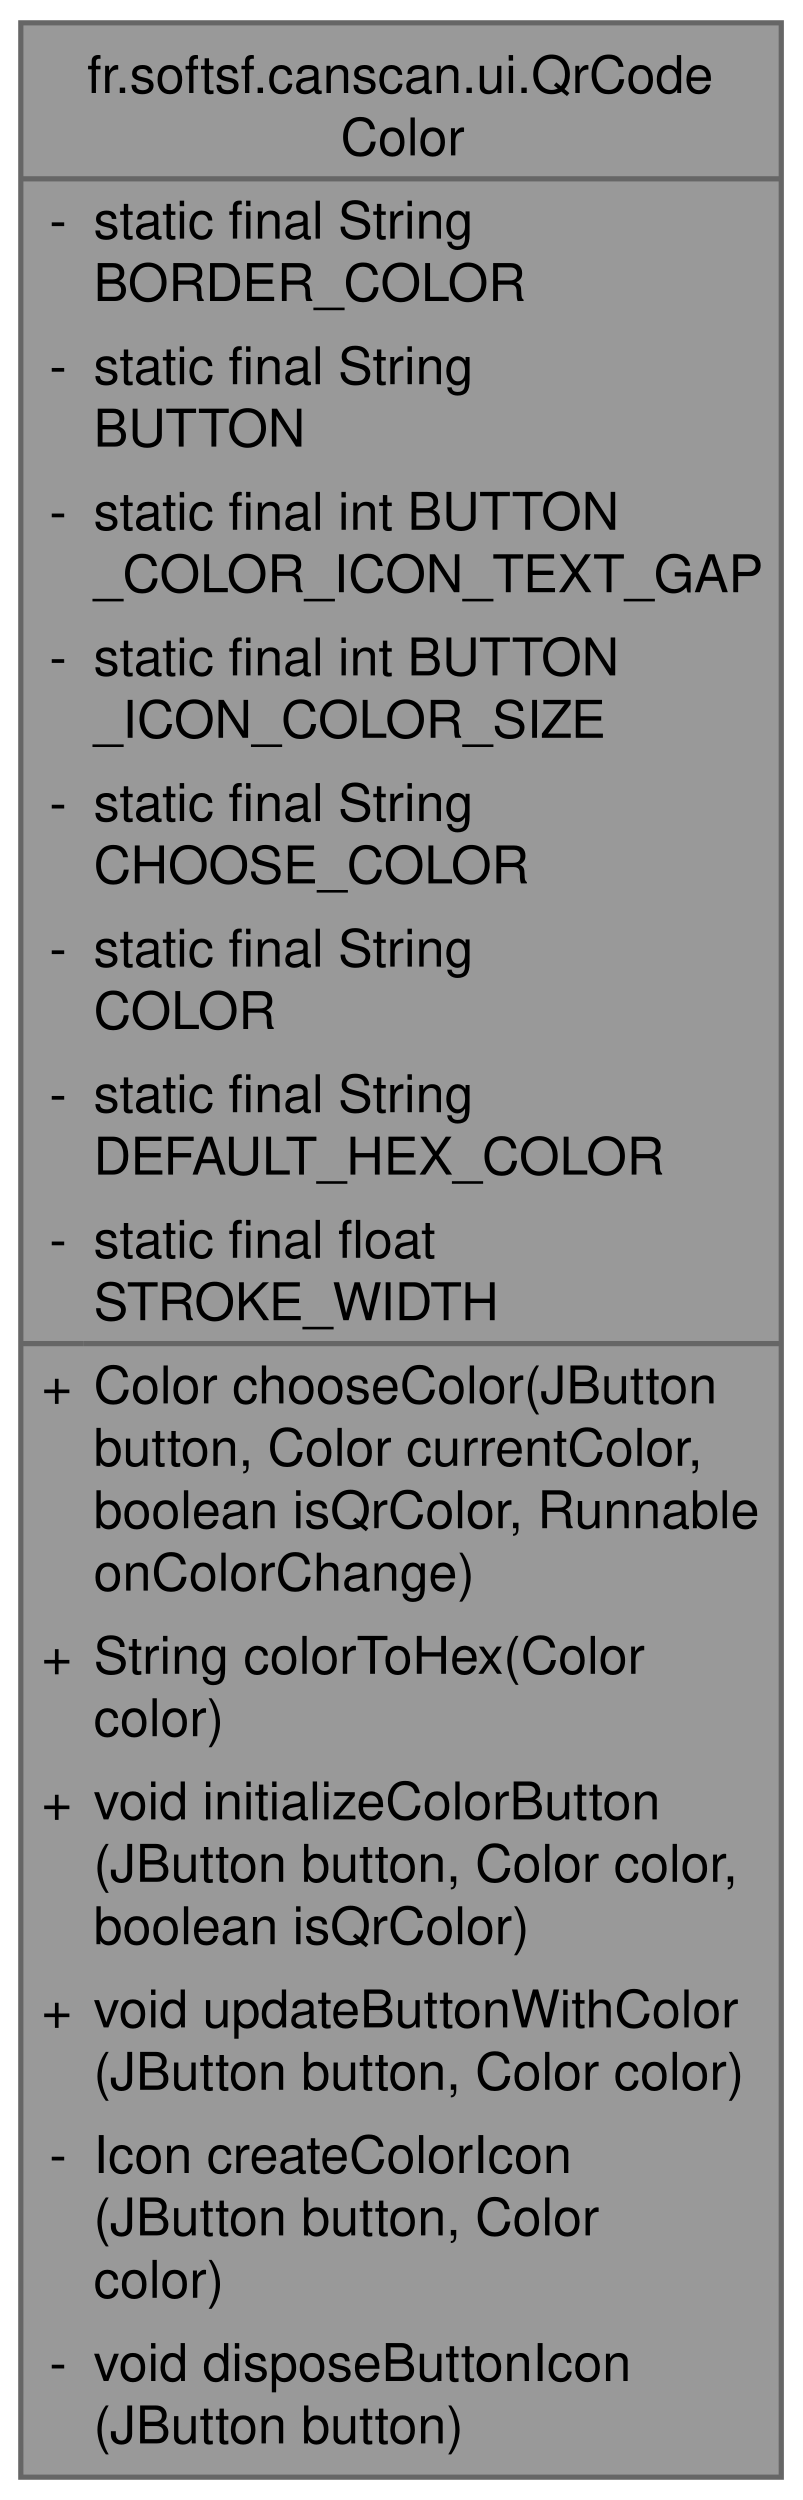
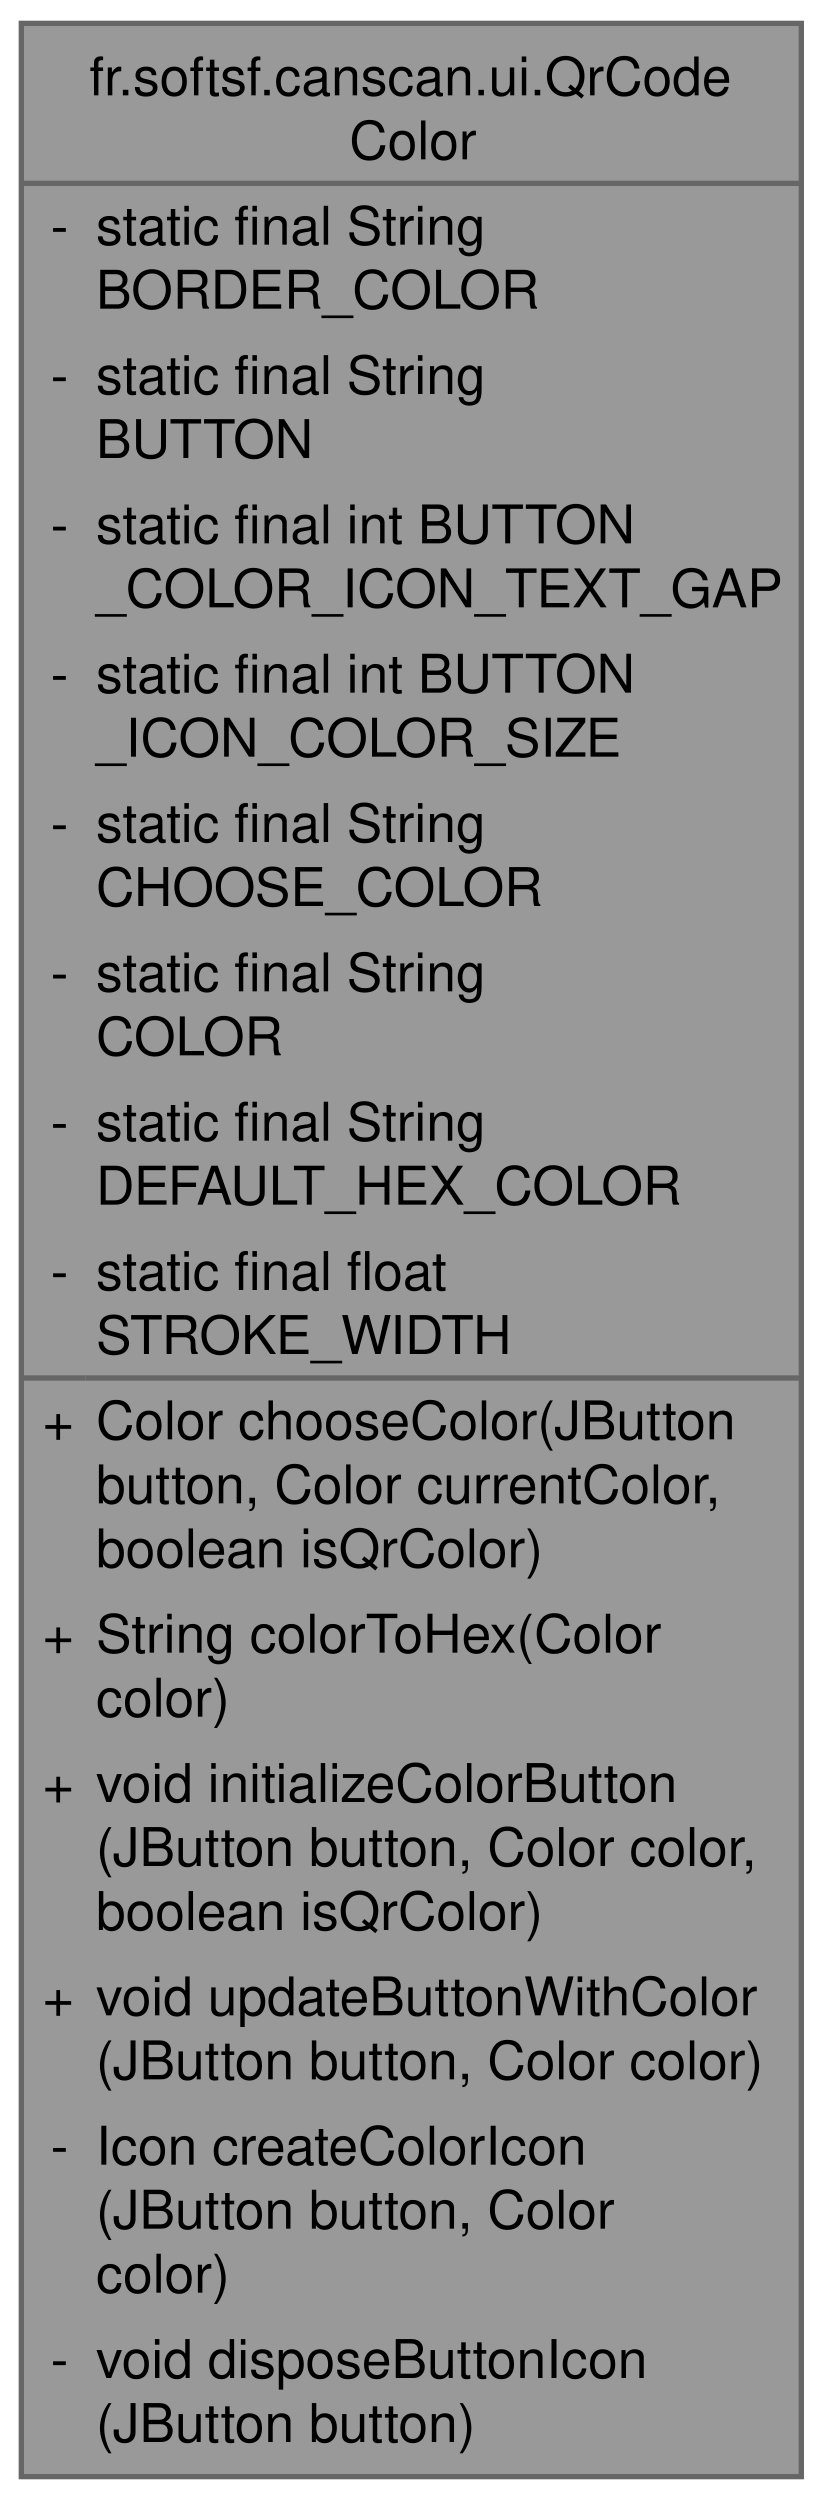
- <svg xmlns="http://www.w3.org/2000/svg" xmlns:xlink="http://www.w3.org/1999/xlink" width="154pt" height="480pt" viewBox="0.00 0.00 154.25 480.00">
-   <g id="graph0" class="graph" transform="scale(1 1) rotate(0) translate(4 476)">
+ <svg xmlns="http://www.w3.org/2000/svg" xmlns:xlink="http://www.w3.org/1999/xlink" width="154pt" height="468pt" viewBox="0.00 0.00 154.25 468.00">
+   <g id="graph0" class="graph" transform="scale(1 1) rotate(0) translate(4 464)">
    <g id="Node000001" class="node">
      <g id="a_Node000001">
        <a xlink:title="Utility class for managing QR code colors and color-related UI operations.">
-           <polygon fill="#999999" stroke="none" points="146.25,-472 0,-472 0,0 146.25,0 146.25,-472" />
-           <text text-anchor="start" x="12.75" y="-458.5" font-family="Helvetica,sans-Serif" font-size="10.00">fr.softsf.canscan.ui.QrCode</text>
-           <text text-anchor="start" x="61.5" y="-446.5" font-family="Helvetica,sans-Serif" font-size="10.00">Color</text>
-           <text text-anchor="start" x="5.5" y="-430.5" font-family="Helvetica,sans-Serif" font-size="10.00">-</text>
-           <text text-anchor="start" x="14" y="-430.5" font-family="Helvetica,sans-Serif" font-size="10.00">static final String</text>
-           <text text-anchor="start" x="14" y="-418.5" font-family="Helvetica,sans-Serif" font-size="10.00"> BORDER_COLOR</text>
-           <text text-anchor="start" x="5.5" y="-402.5" font-family="Helvetica,sans-Serif" font-size="10.00">-</text>
-           <text text-anchor="start" x="14" y="-402.5" font-family="Helvetica,sans-Serif" font-size="10.00">static final String</text>
-           <text text-anchor="start" x="14" y="-390.5" font-family="Helvetica,sans-Serif" font-size="10.00"> BUTTON</text>
-           <text text-anchor="start" x="5.5" y="-374.5" font-family="Helvetica,sans-Serif" font-size="10.00">-</text>
-           <text text-anchor="start" x="14" y="-374.5" font-family="Helvetica,sans-Serif" font-size="10.00">static final int BUTTON</text>
-           <text text-anchor="start" x="14" y="-362.5" font-family="Helvetica,sans-Serif" font-size="10.00">_COLOR_ICON_TEXT_GAP</text>
-           <text text-anchor="start" x="5.5" y="-346.5" font-family="Helvetica,sans-Serif" font-size="10.00">-</text>
-           <text text-anchor="start" x="14" y="-346.5" font-family="Helvetica,sans-Serif" font-size="10.00">static final int BUTTON</text>
-           <text text-anchor="start" x="14" y="-334.5" font-family="Helvetica,sans-Serif" font-size="10.00">_ICON_COLOR_SIZE</text>
-           <text text-anchor="start" x="5.5" y="-318.5" font-family="Helvetica,sans-Serif" font-size="10.00">-</text>
-           <text text-anchor="start" x="14" y="-318.5" font-family="Helvetica,sans-Serif" font-size="10.00">static final String</text>
-           <text text-anchor="start" x="14" y="-306.5" font-family="Helvetica,sans-Serif" font-size="10.00"> CHOOSE_COLOR</text>
-           <text text-anchor="start" x="5.5" y="-290.5" font-family="Helvetica,sans-Serif" font-size="10.00">-</text>
-           <text text-anchor="start" x="14" y="-290.5" font-family="Helvetica,sans-Serif" font-size="10.00">static final String</text>
-           <text text-anchor="start" x="14" y="-278.5" font-family="Helvetica,sans-Serif" font-size="10.00"> COLOR</text>
-           <text text-anchor="start" x="5.5" y="-262.5" font-family="Helvetica,sans-Serif" font-size="10.00">-</text>
-           <text text-anchor="start" x="14" y="-262.5" font-family="Helvetica,sans-Serif" font-size="10.00">static final String</text>
-           <text text-anchor="start" x="14" y="-250.5" font-family="Helvetica,sans-Serif" font-size="10.00"> DEFAULT_HEX_COLOR</text>
-           <text text-anchor="start" x="5.5" y="-234.5" font-family="Helvetica,sans-Serif" font-size="10.00">-</text>
-           <text text-anchor="start" x="14" y="-234.5" font-family="Helvetica,sans-Serif" font-size="10.00">static final float</text>
-           <text text-anchor="start" x="14" y="-222.5" font-family="Helvetica,sans-Serif" font-size="10.00"> STROKE_WIDTH</text>
-           <text text-anchor="start" x="4" y="-206.5" font-family="Helvetica,sans-Serif" font-size="10.00">+</text>
-           <text text-anchor="start" x="14" y="-206.5" font-family="Helvetica,sans-Serif" font-size="10.00">Color chooseColor(JButton</text>
-           <text text-anchor="start" x="14" y="-194.5" font-family="Helvetica,sans-Serif" font-size="10.00"> button, Color currentColor,</text>
-           <text text-anchor="start" x="14" y="-182.5" font-family="Helvetica,sans-Serif" font-size="10.00"> boolean isQrColor, Runnable</text>
-           <text text-anchor="start" x="14" y="-170.5" font-family="Helvetica,sans-Serif" font-size="10.00"> onColorChange)</text>
+           <polygon fill="#999999" stroke="none" points="146.25,-460 0,-460 0,0 146.25,0 146.25,-460" />
+           <text text-anchor="start" x="12.75" y="-446.5" font-family="Helvetica,sans-Serif" font-size="10.00">fr.softsf.canscan.ui.QrCode</text>
+           <text text-anchor="start" x="61.5" y="-434.5" font-family="Helvetica,sans-Serif" font-size="10.00">Color</text>
+           <text text-anchor="start" x="5.5" y="-418.5" font-family="Helvetica,sans-Serif" font-size="10.00">-</text>
+           <text text-anchor="start" x="14" y="-418.5" font-family="Helvetica,sans-Serif" font-size="10.00">static final String</text>
+           <text text-anchor="start" x="14" y="-406.5" font-family="Helvetica,sans-Serif" font-size="10.00"> BORDER_COLOR</text>
+           <text text-anchor="start" x="5.5" y="-390.5" font-family="Helvetica,sans-Serif" font-size="10.00">-</text>
+           <text text-anchor="start" x="14" y="-390.5" font-family="Helvetica,sans-Serif" font-size="10.00">static final String</text>
+           <text text-anchor="start" x="14" y="-378.5" font-family="Helvetica,sans-Serif" font-size="10.00"> BUTTON</text>
+           <text text-anchor="start" x="5.5" y="-362.5" font-family="Helvetica,sans-Serif" font-size="10.00">-</text>
+           <text text-anchor="start" x="14" y="-362.5" font-family="Helvetica,sans-Serif" font-size="10.00">static final int BUTTON</text>
+           <text text-anchor="start" x="14" y="-350.5" font-family="Helvetica,sans-Serif" font-size="10.00">_COLOR_ICON_TEXT_GAP</text>
+           <text text-anchor="start" x="5.5" y="-334.5" font-family="Helvetica,sans-Serif" font-size="10.00">-</text>
+           <text text-anchor="start" x="14" y="-334.5" font-family="Helvetica,sans-Serif" font-size="10.00">static final int BUTTON</text>
+           <text text-anchor="start" x="14" y="-322.5" font-family="Helvetica,sans-Serif" font-size="10.00">_ICON_COLOR_SIZE</text>
+           <text text-anchor="start" x="5.5" y="-306.5" font-family="Helvetica,sans-Serif" font-size="10.00">-</text>
+           <text text-anchor="start" x="14" y="-306.5" font-family="Helvetica,sans-Serif" font-size="10.00">static final String</text>
+           <text text-anchor="start" x="14" y="-294.5" font-family="Helvetica,sans-Serif" font-size="10.00"> CHOOSE_COLOR</text>
+           <text text-anchor="start" x="5.5" y="-278.5" font-family="Helvetica,sans-Serif" font-size="10.00">-</text>
+           <text text-anchor="start" x="14" y="-278.5" font-family="Helvetica,sans-Serif" font-size="10.00">static final String</text>
+           <text text-anchor="start" x="14" y="-266.5" font-family="Helvetica,sans-Serif" font-size="10.00"> COLOR</text>
+           <text text-anchor="start" x="5.5" y="-250.5" font-family="Helvetica,sans-Serif" font-size="10.00">-</text>
+           <text text-anchor="start" x="14" y="-250.5" font-family="Helvetica,sans-Serif" font-size="10.00">static final String</text>
+           <text text-anchor="start" x="14" y="-238.5" font-family="Helvetica,sans-Serif" font-size="10.00"> DEFAULT_HEX_COLOR</text>
+           <text text-anchor="start" x="5.5" y="-222.5" font-family="Helvetica,sans-Serif" font-size="10.00">-</text>
+           <text text-anchor="start" x="14" y="-222.5" font-family="Helvetica,sans-Serif" font-size="10.00">static final float</text>
+           <text text-anchor="start" x="14" y="-210.5" font-family="Helvetica,sans-Serif" font-size="10.00"> STROKE_WIDTH</text>
+           <text text-anchor="start" x="4" y="-194.5" font-family="Helvetica,sans-Serif" font-size="10.00">+</text>
+           <text text-anchor="start" x="14" y="-194.5" font-family="Helvetica,sans-Serif" font-size="10.00">Color chooseColor(JButton</text>
+           <text text-anchor="start" x="14" y="-182.5" font-family="Helvetica,sans-Serif" font-size="10.00"> button, Color currentColor,</text>
+           <text text-anchor="start" x="14" y="-170.5" font-family="Helvetica,sans-Serif" font-size="10.00"> boolean isQrColor)</text>
          <text text-anchor="start" x="4" y="-154.5" font-family="Helvetica,sans-Serif" font-size="10.00">+</text>
          <text text-anchor="start" x="14" y="-154.5" font-family="Helvetica,sans-Serif" font-size="10.00">String colorToHex(Color</text>
          <text text-anchor="start" x="14" y="-142.5" font-family="Helvetica,sans-Serif" font-size="10.00"> color)</text>
          <text text-anchor="start" x="4" y="-126.5" font-family="Helvetica,sans-Serif" font-size="10.00">+</text>
          <text text-anchor="start" x="14" y="-126.5" font-family="Helvetica,sans-Serif" font-size="10.00">void initializeColorButton</text>
          <text text-anchor="start" x="14" y="-114.5" font-family="Helvetica,sans-Serif" font-size="10.00">(JButton button, Color color,</text>
          <text text-anchor="start" x="14" y="-102.5" font-family="Helvetica,sans-Serif" font-size="10.00"> boolean isQrColor)</text>
          <text text-anchor="start" x="4" y="-86.5" font-family="Helvetica,sans-Serif" font-size="10.00">+</text>
          <text text-anchor="start" x="14" y="-86.5" font-family="Helvetica,sans-Serif" font-size="10.00">void updateButtonWithColor</text>
          <text text-anchor="start" x="14" y="-74.5" font-family="Helvetica,sans-Serif" font-size="10.00">(JButton button, Color color)</text>
          <text text-anchor="start" x="5.5" y="-58.5" font-family="Helvetica,sans-Serif" font-size="10.00">-</text>
          <text text-anchor="start" x="14" y="-58.5" font-family="Helvetica,sans-Serif" font-size="10.00">Icon createColorIcon</text>
          <text text-anchor="start" x="14" y="-46.5" font-family="Helvetica,sans-Serif" font-size="10.00">(JButton button, Color</text>
          <text text-anchor="start" x="14" y="-34.5" font-family="Helvetica,sans-Serif" font-size="10.00"> color)</text>
          <text text-anchor="start" x="5.5" y="-18.5" font-family="Helvetica,sans-Serif" font-size="10.00">-</text>
          <text text-anchor="start" x="14" y="-18.5" font-family="Helvetica,sans-Serif" font-size="10.00">void disposeButtonIcon</text>
          <text text-anchor="start" x="14" y="-6.5" font-family="Helvetica,sans-Serif" font-size="10.00">(JButton button)</text>
-           <polygon fill="#666666" stroke="#666666" points="0,-442 0,-442 146.25,-442 146.25,-442 0,-442" />
-           <polygon fill="#666666" stroke="#666666" points="0,-218 0,-218 12,-218 12,-218 0,-218" />
-           <polygon fill="#666666" stroke="#666666" points="12,-218 12,-218 146.25,-218 146.25,-218 12,-218" />
-           <polygon fill="none" stroke="#666666" points="0,0 0,-472 146.25,-472 146.25,0 0,0" />
+           <polygon fill="#666666" stroke="#666666" points="0,-430 0,-430 146.25,-430 146.25,-430 0,-430" />
+           <polygon fill="#666666" stroke="#666666" points="0,-206 0,-206 12,-206 12,-206 0,-206" />
+           <polygon fill="#666666" stroke="#666666" points="12,-206 12,-206 146.25,-206 146.25,-206 12,-206" />
+           <polygon fill="none" stroke="#666666" points="0,0 0,-460 146.25,-460 146.25,0 0,0" />
        </a>
      </g>
    </g>
  </g>
</svg>
